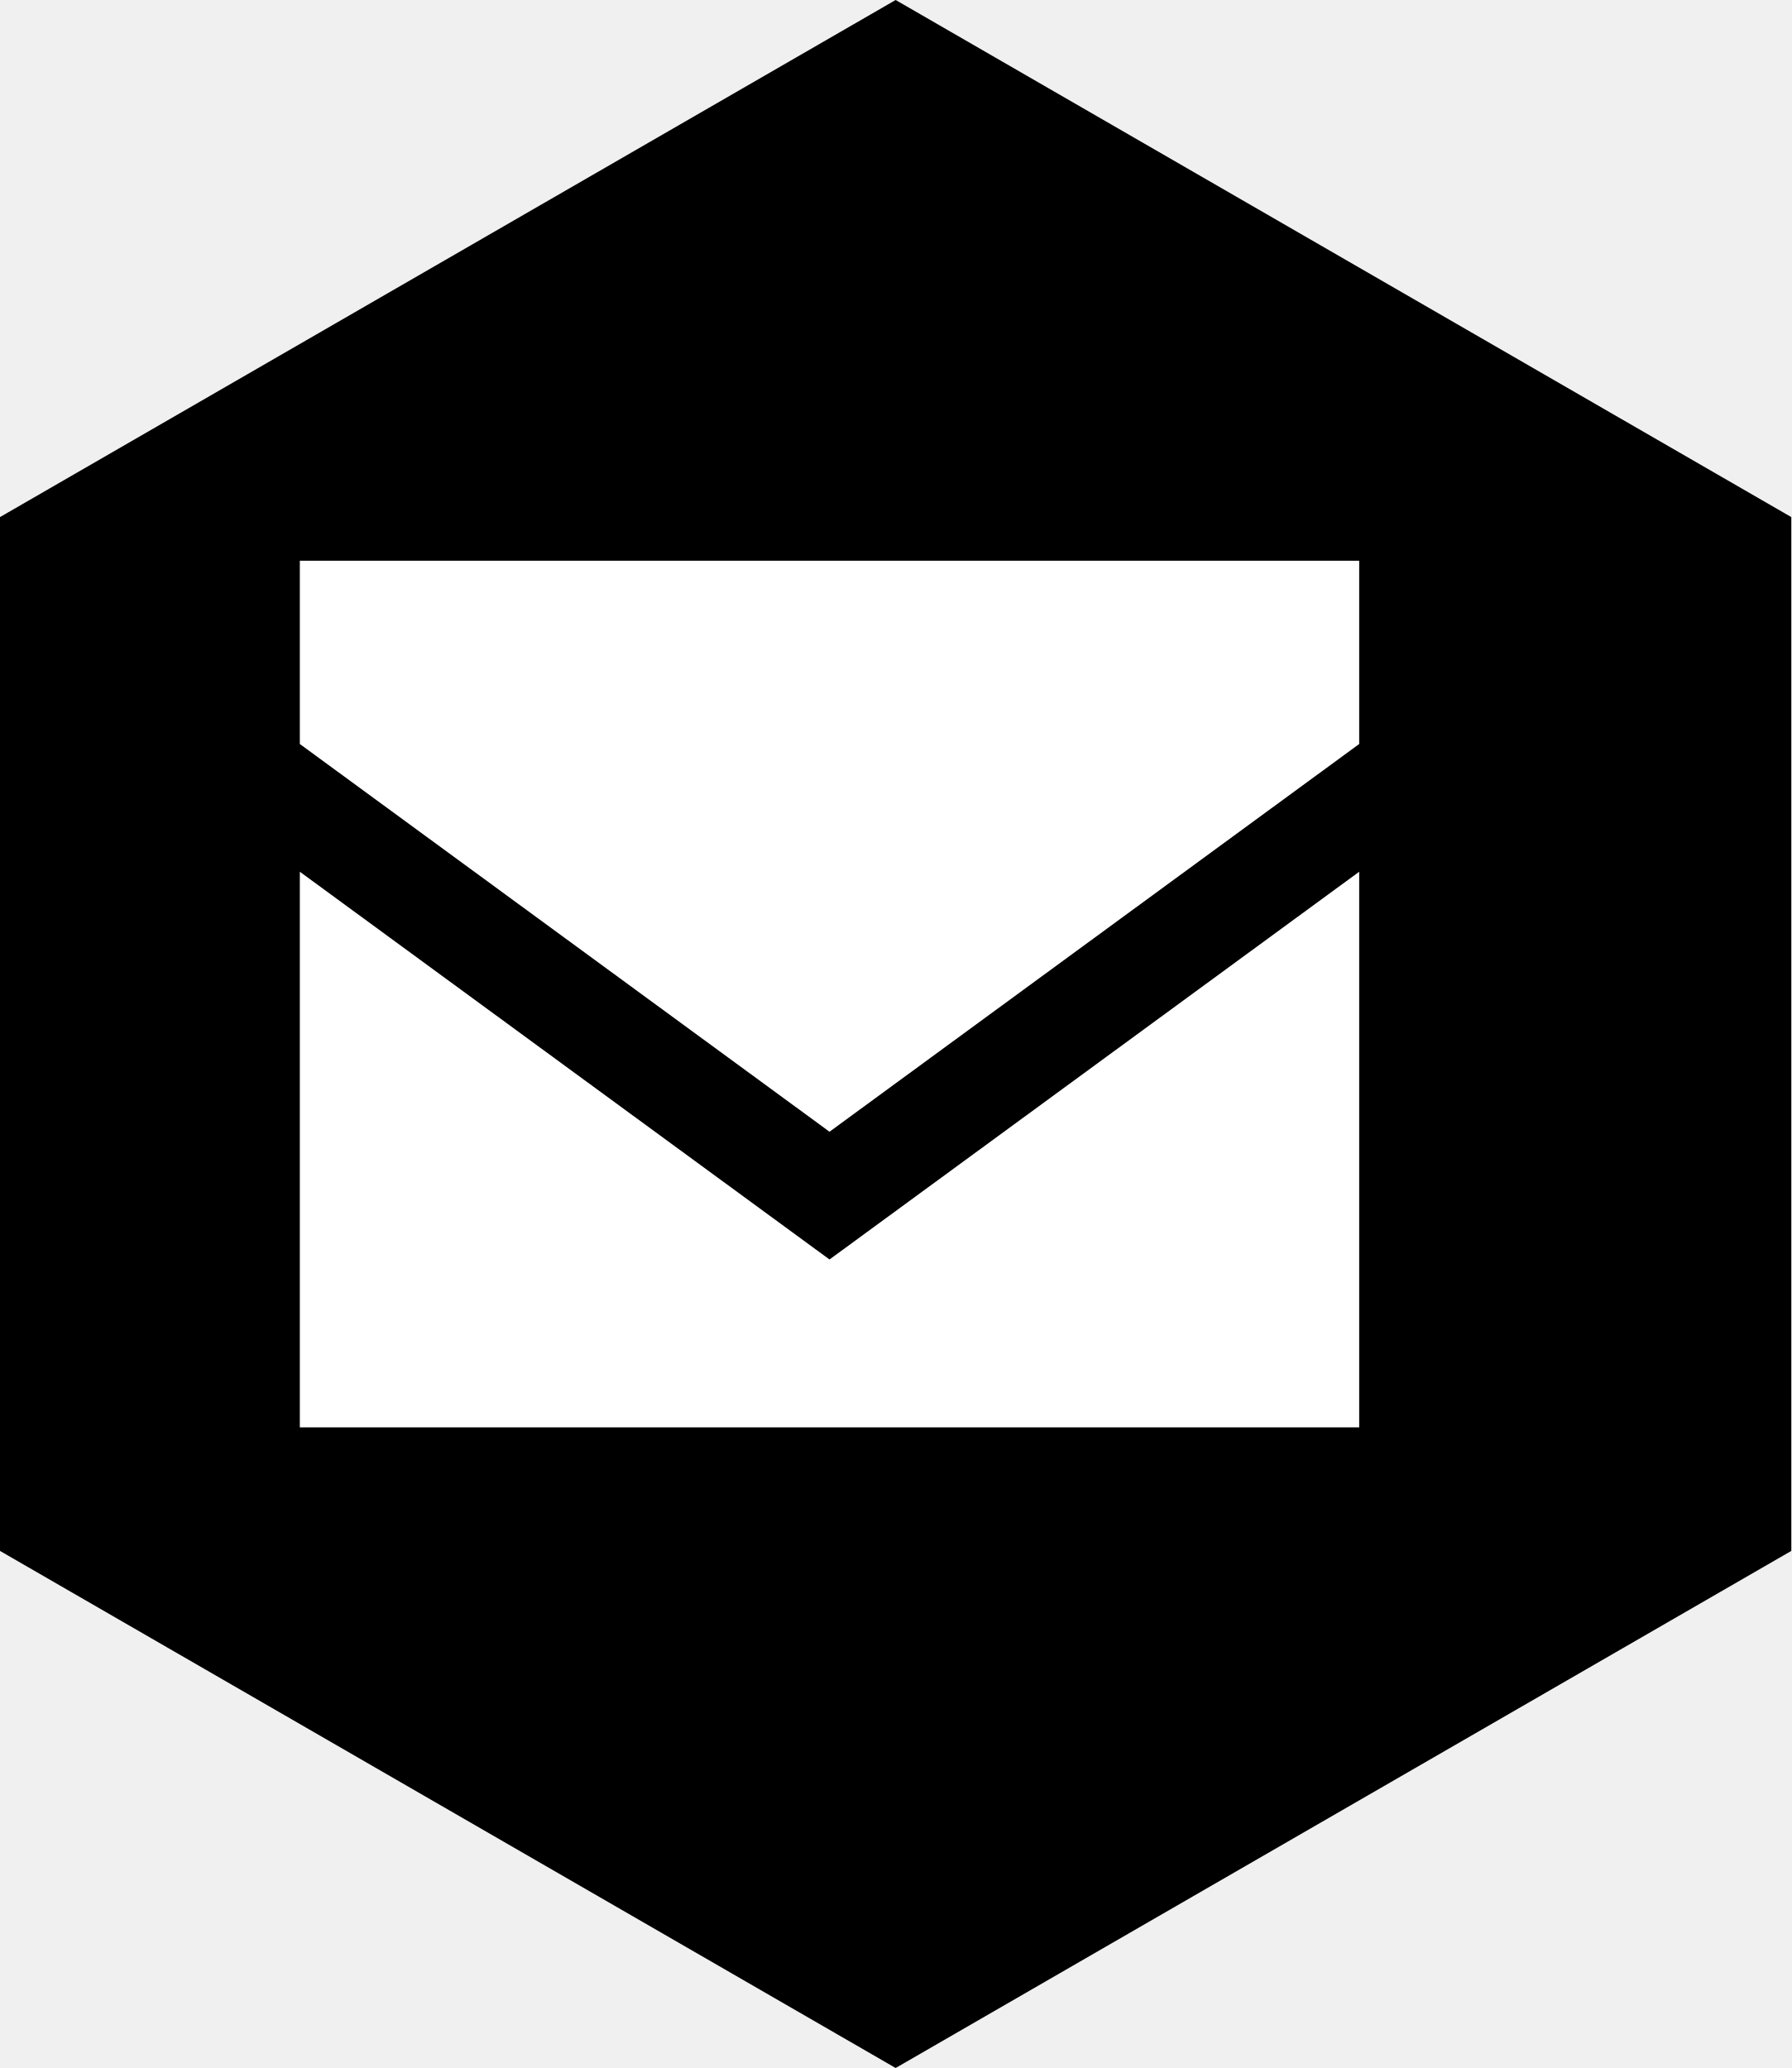
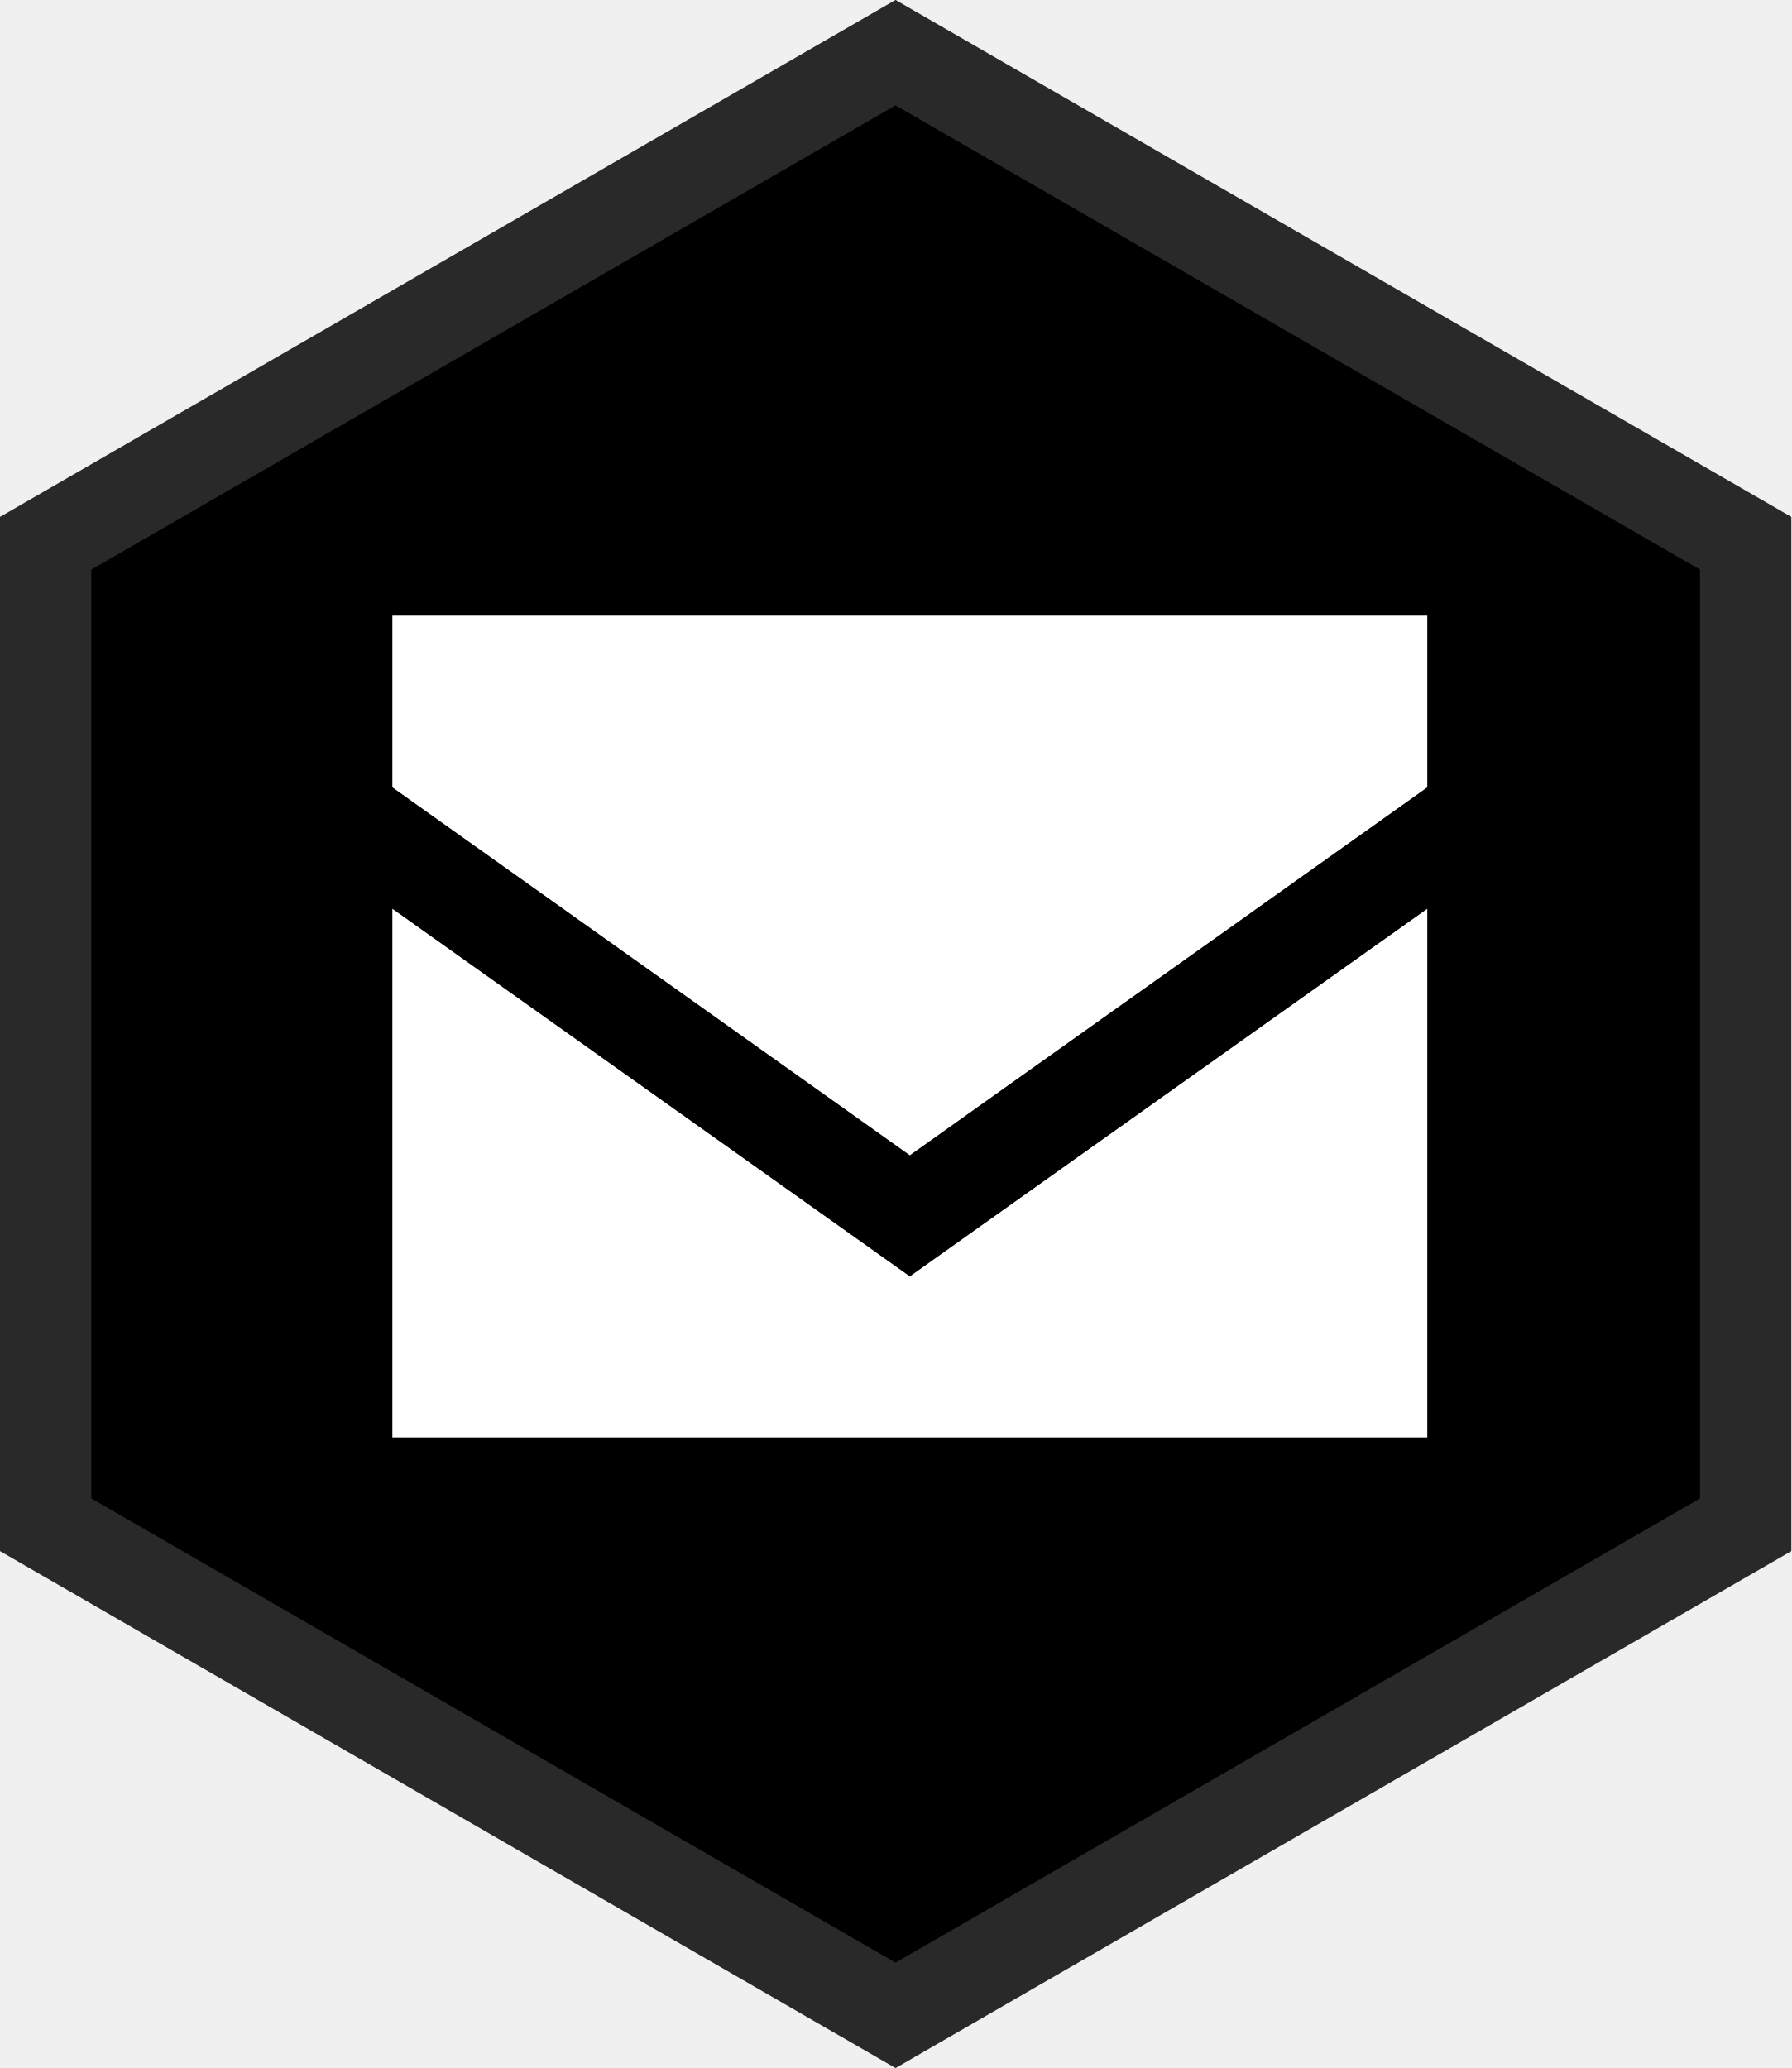
- <svg xmlns="http://www.w3.org/2000/svg" id="Layer_1" data-name="Layer 1" viewBox="0 0 55.8 64.43">
+ <svg xmlns="http://www.w3.org/2000/svg" id="Layer_1" data-name="Layer 1" viewBox="0 0 58.85 67.95">
  <defs>
-     <style>.cls-1{fill:#fff;}</style>
+     <style>.cls-1{stroke:#292929;stroke-miterlimit:10;stroke-width:3px;}.cls-2{fill:#fff;}</style>
  </defs>
-   <polygon points="27.9 0 55.8 16.11 55.8 48.32 27.9 64.43 0 48.32 0 16.11 27.9 0" />
-   <polygon class="cls-1" points="25.84 35.26 42.34 23.18 42.34 17.47 9.34 17.47 9.34 23.18 25.84 35.26" />
-   <polygon class="cls-1" points="25.84 39.24 9.34 27.16 9.34 44.47 42.34 44.47 42.34 27.16 25.84 39.24" />
+   <polygon class="cls-1" points="29.42 1.73 57.35 17.85 57.35 50.1 29.42 66.22 1.5 50.1 1.5 17.85 29.42 1.73" />
+   <polygon class="cls-2" points="29.89 37.96 46.89 25.87 46.89 20.23 12.89 20.23 12.89 25.87 29.89 37.96" />
+   <polygon class="cls-2" points="29.89 41.94 12.89 29.86 12.89 47.23 46.89 47.23 46.89 29.86 29.89 41.94" />
</svg>
